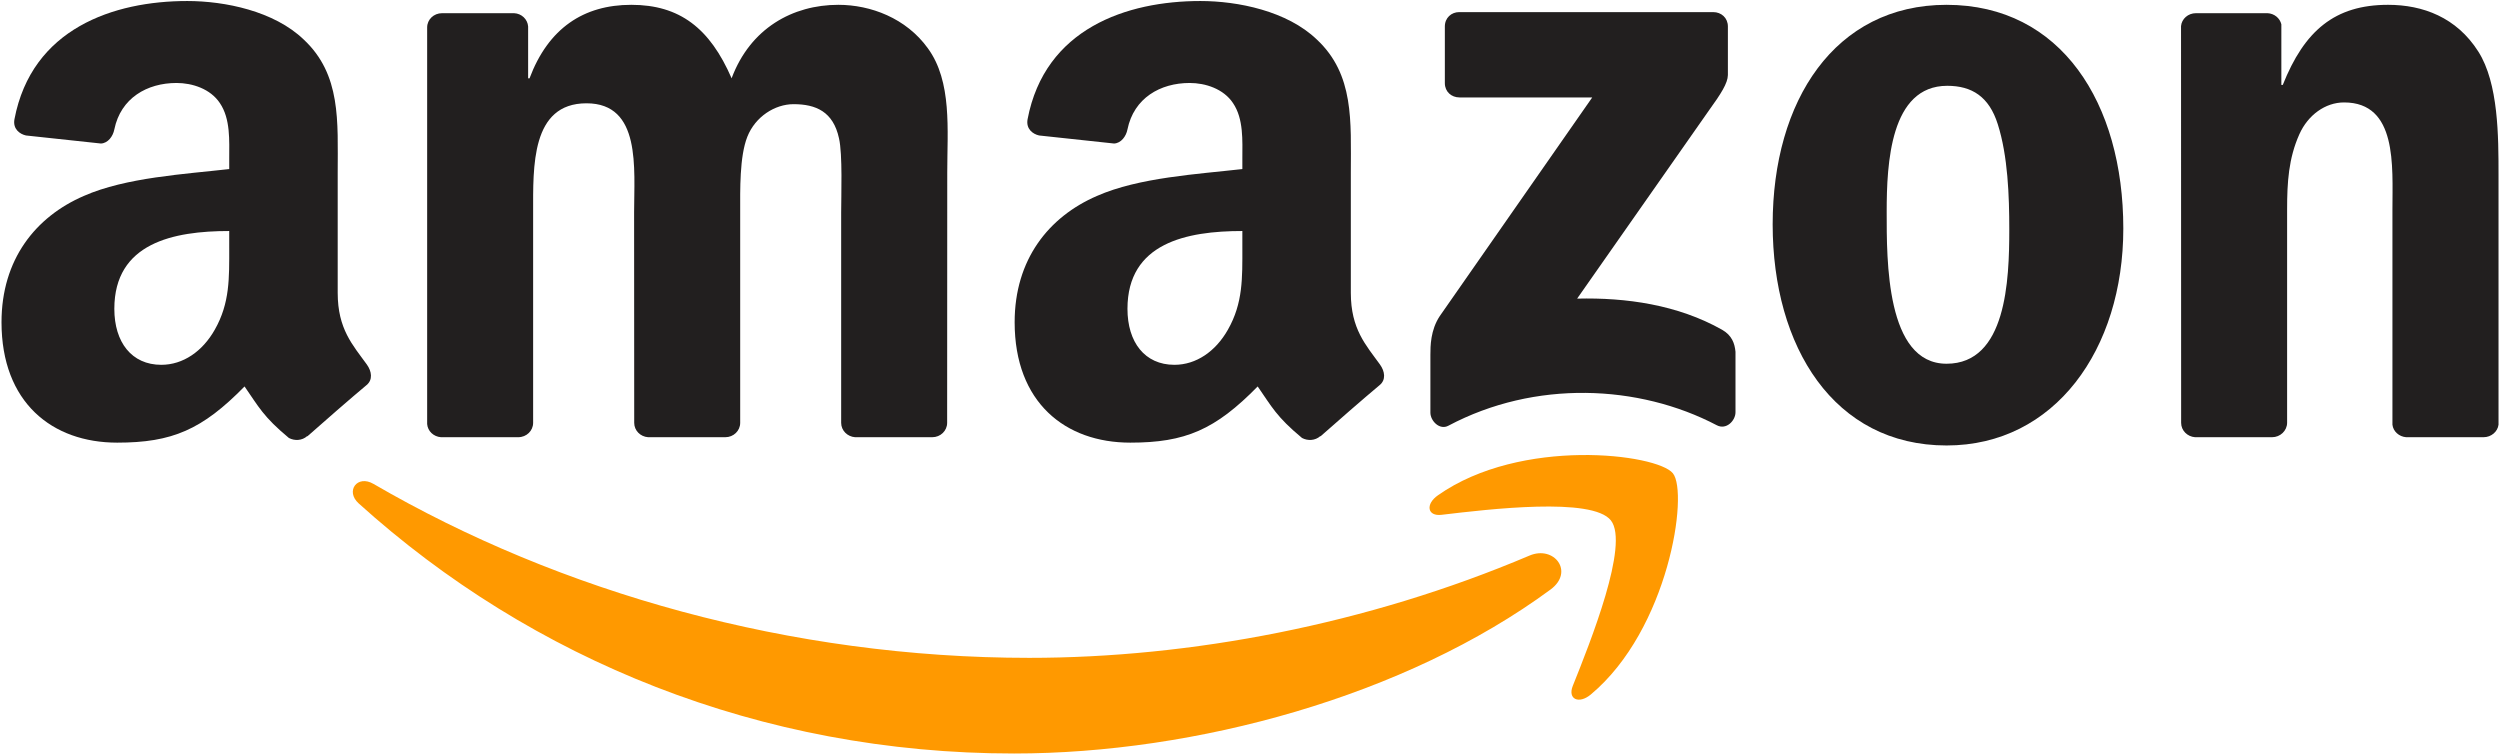
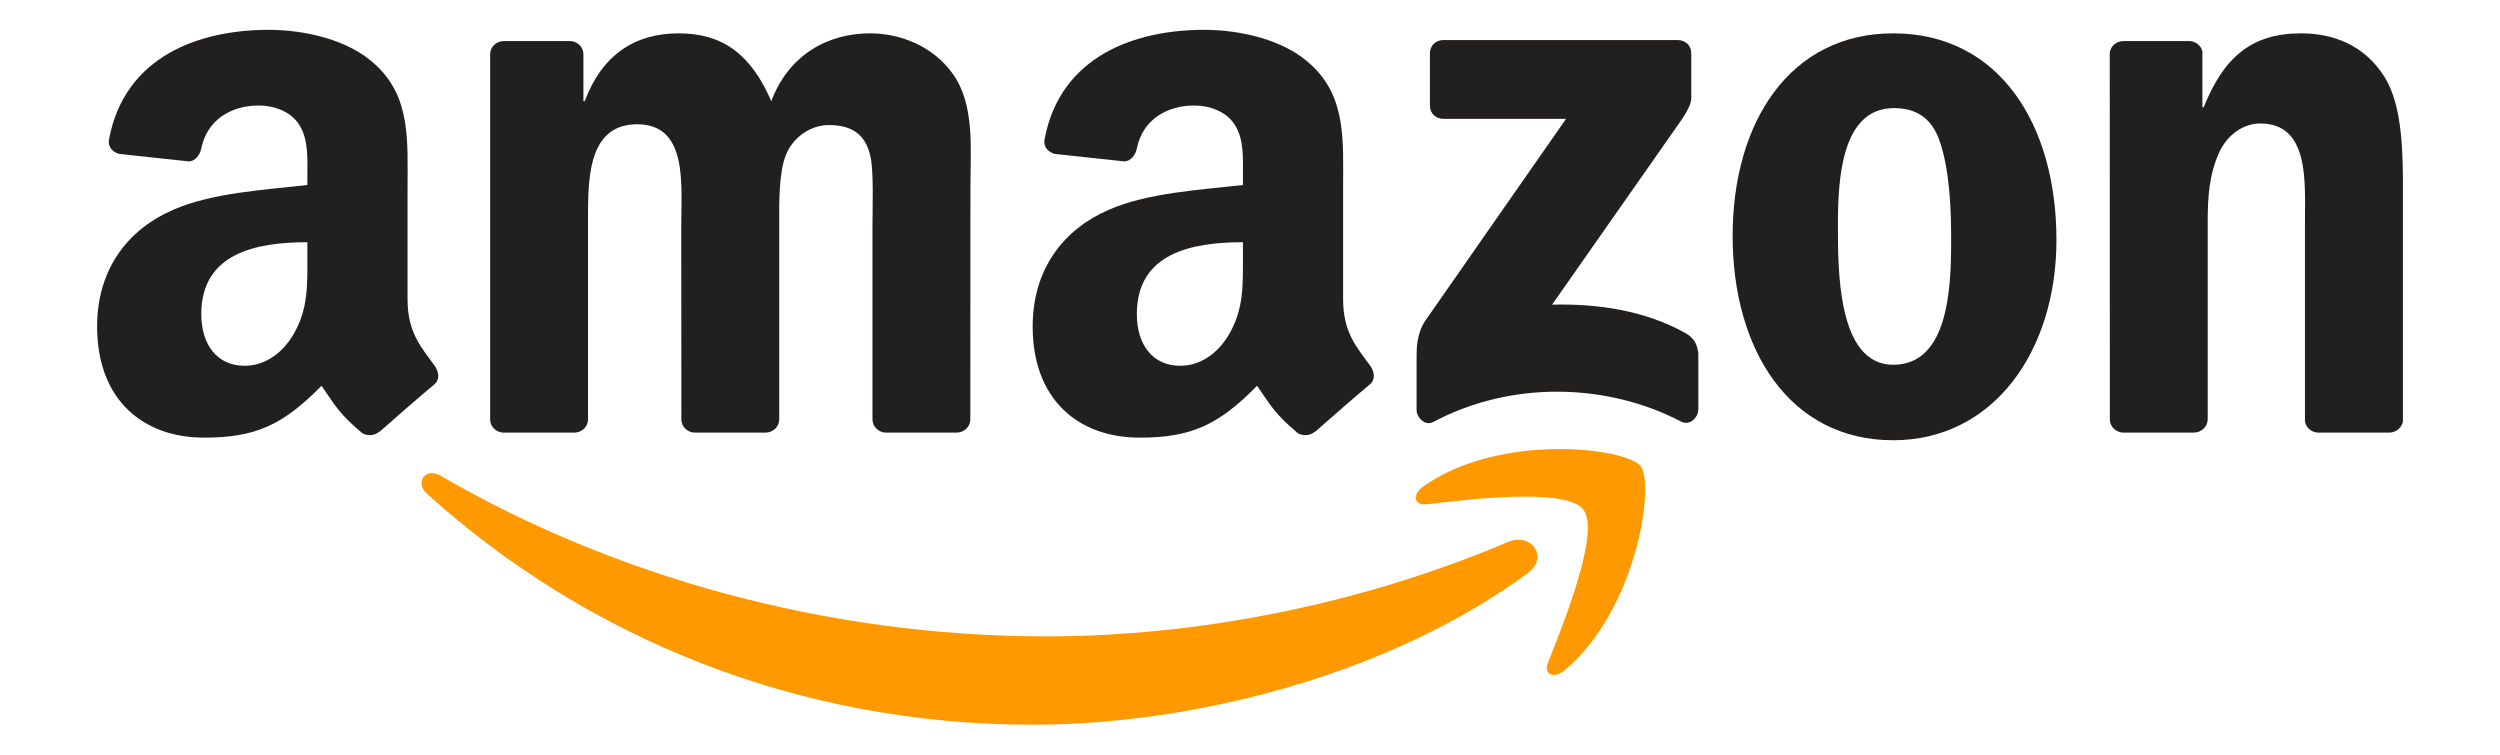
- <svg xmlns="http://www.w3.org/2000/svg" xmlns:xlink="http://www.w3.org/1999/xlink" version="1.1" width="603" height="182" viewBox="0 0 603 182" style="fill:#221f1f" id="svg1936">
+ <svg xmlns="http://www.w3.org/2000/svg" xmlns:xlink="http://www.w3.org/1999/xlink" version="1.1" width="603" height="182" viewBox="-25 -5 653 192" style="fill:#221f1f" id="svg1936">
  <path d="m 374.006,142.184 c -34.999,25.797 -85.729,39.561 -129.406,39.561 -61.243,0 -116.377,-22.651 -158.088,-60.325 -3.277,-2.963 -0.341,-7 3.592,-4.693 45.014,26.191 100.673,41.947 158.166,41.947 38.775,0 81.43,-8.022 120.65,-24.67 5.925,-2.517 10.88,3.88 5.086,8.18" id="path8" style="fill:#ff9900" />
  <path d="m 388.557,125.536 c -4.457,-5.715 -29.573,-2.7 -40.846,-1.363 -3.434,0.419 -3.959,-2.569 -0.865,-4.719 20.003,-14.078 52.827,-10.015 56.655,-5.296 3.828,4.745 -0.996,37.647 -19.794,53.351 -2.884,2.412 -5.637,1.127 -4.352,-2.071 4.221,-10.539 13.685,-34.161 9.202,-39.902" id="path10" style="fill:#ff9900" />
  <path d="M 348.497,20.066 V 6.381 c 0,-2.071 1.573,-3.461 3.461,-3.461 h 61.269 c 1.966,0 3.539,1.416 3.539,3.461 v 11.719 c -0.026,1.966 -1.678,4.536 -4.614,8.599 l -31.749,45.329 c 11.798,-0.288 24.251,1.468 34.947,7.498 2.412,1.363 3.067,3.356 3.251,5.322 V 99.451 c 0,1.992 -2.202,4.326 -4.509,3.12 -18.85,-9.884 -43.887,-10.959 -64.729,0.105 -2.124,1.154 -4.352,-1.154 -4.352,-3.146 V 85.661 c 0,-2.228 0.026,-6.03 2.255,-9.412 l 36.782,-52.748 h -32.011 c -1.966,0 -3.539,-1.389 -3.539,-3.434" id="path12" />
  <path d="m 124.999,105.454 h -18.64 c -1.783,-0.131 -3.198,-1.468 -3.33,-3.172 V 6.617 c 0,-1.914 1.599,-3.434 3.592,-3.434 h 17.382 c 1.809,0.079 3.251,1.468 3.382,3.198 v 12.505 h 0.341 c 4.536,-12.086 13.056,-17.723 24.539,-17.723 11.666,0 18.955,5.637 24.198,17.723 4.509,-12.086 14.76,-17.723 25.745,-17.723 7.813,0 16.359,3.225 21.576,10.461 5.899,8.049 4.693,19.741 4.693,29.992 l -0.026,60.377 c 0,1.914 -1.599,3.461 -3.592,3.461 h -18.614 c -1.861,-0.131 -3.356,-1.625 -3.356,-3.461 V 51.29 c 0,-4.037 0.367,-14.105 -0.524,-17.932 -1.389,-6.423 -5.558,-8.232 -10.959,-8.232 -4.509,0 -9.228,3.015 -11.142,7.839 -1.914,4.824 -1.73,12.899 -1.73,18.326 v 50.703 c 0,1.914 -1.599,3.461 -3.592,3.461 h -18.614 c -1.888,-0.131 -3.356,-1.625 -3.356,-3.461 L 152.946,51.29 c 0,-10.67 1.757,-26.374 -11.483,-26.374 -13.397,0 -12.872,15.311 -12.872,26.374 v 50.703 c 0,1.914 -1.599,3.461 -3.592,3.461" id="path14" />
  <path d="m 469.514,1.164 c 27.659,0 42.629,23.752 42.629,53.954 0,29.179 -16.543,52.329 -42.629,52.329 -27.161,0 -41.947,-23.752 -41.947,-53.351 0,-29.782 14.97,-52.932 41.947,-52.932 m 0.157,19.532 c -13.738,0 -14.603,18.719 -14.603,30.385 0,11.693 -0.184,36.651 14.445,36.651 14.445,0 15.127,-20.135 15.127,-32.404 0,-8.075 -0.341,-17.723 -2.779,-25.378 -2.097,-6.659 -6.266,-9.255 -12.191,-9.255" id="path16" />
  <path d="M 548.008,105.454 H 529.446 c -1.861,-0.131 -3.356,-1.625 -3.356,-3.461 l -0.026,-95.691 c 0.157,-1.757 1.704,-3.12 3.592,-3.12 h 17.277 c 1.625,0.079 2.962,1.18 3.33,2.674 v 14.629 h 0.341 c 5.217,-13.082 12.532,-19.322 25.404,-19.322 8.363,0 16.517,3.015 21.76,11.273 4.876,7.655 4.876,20.528 4.876,29.782 v 60.22 c -0.21,1.678 -1.757,3.015 -3.592,3.015 h -18.693 c -1.704,-0.131 -3.12,-1.389 -3.303,-3.015 V 50.478 c 0,-10.461 1.206,-25.771 -11.667,-25.771 -4.535,0 -8.704,3.041 -10.775,7.655 -2.622,5.846 -2.962,11.667 -2.962,18.116 v 51.516 c -0.026,1.914 -1.652,3.461 -3.644,3.461" id="path18" />
  <use xlink:href="#path30" transform="translate(244.3672)" id="use28" />
  <path d="M 55.288,59.758 V 55.721 c -13.475,0 -27.711,2.884 -27.711,18.771 0,8.049 4.168,13.502 11.326,13.502 5.243,0 9.936,-3.225 12.899,-8.468 3.67,-6.449 3.487,-12.505 3.487,-19.767 m 18.797,45.434 c -1.232,1.101 -3.015,1.18 -4.404,0.446 -6.187,-5.138 -7.288,-7.524 -10.696,-12.427 -10.225,10.434 -17.46,13.554 -30.726,13.554 -15.678,0 -27.895,-9.674 -27.895,-29.048 0,-15.127 8.206,-25.43 19.872,-30.464 10.12,-4.457 24.251,-5.243 35.052,-6.476 v -2.412 c 0,-4.431 0.341,-9.674 -2.255,-13.502 -2.281,-3.434 -6.633,-4.85 -10.461,-4.85 -7.105,0 -13.449,3.644 -14.996,11.195 -0.315,1.678 -1.547,3.33 -3.225,3.408 L 6.263,32.676 C 4.742,32.335 3.064,31.103 3.484,28.77 7.652,6.853 27.446,0.246 45.169,0.246 c 9.071,0 20.921,2.412 28.078,9.281 9.071,8.468 8.206,19.767 8.206,32.063 v 29.048 c 0,8.73 3.618,12.558 7.026,17.277 1.206,1.678 1.468,3.697 -0.052,4.955 -3.801,3.172 -10.565,9.071 -14.288,12.374 l -0.052,-0.052" id="path30" />
</svg>
